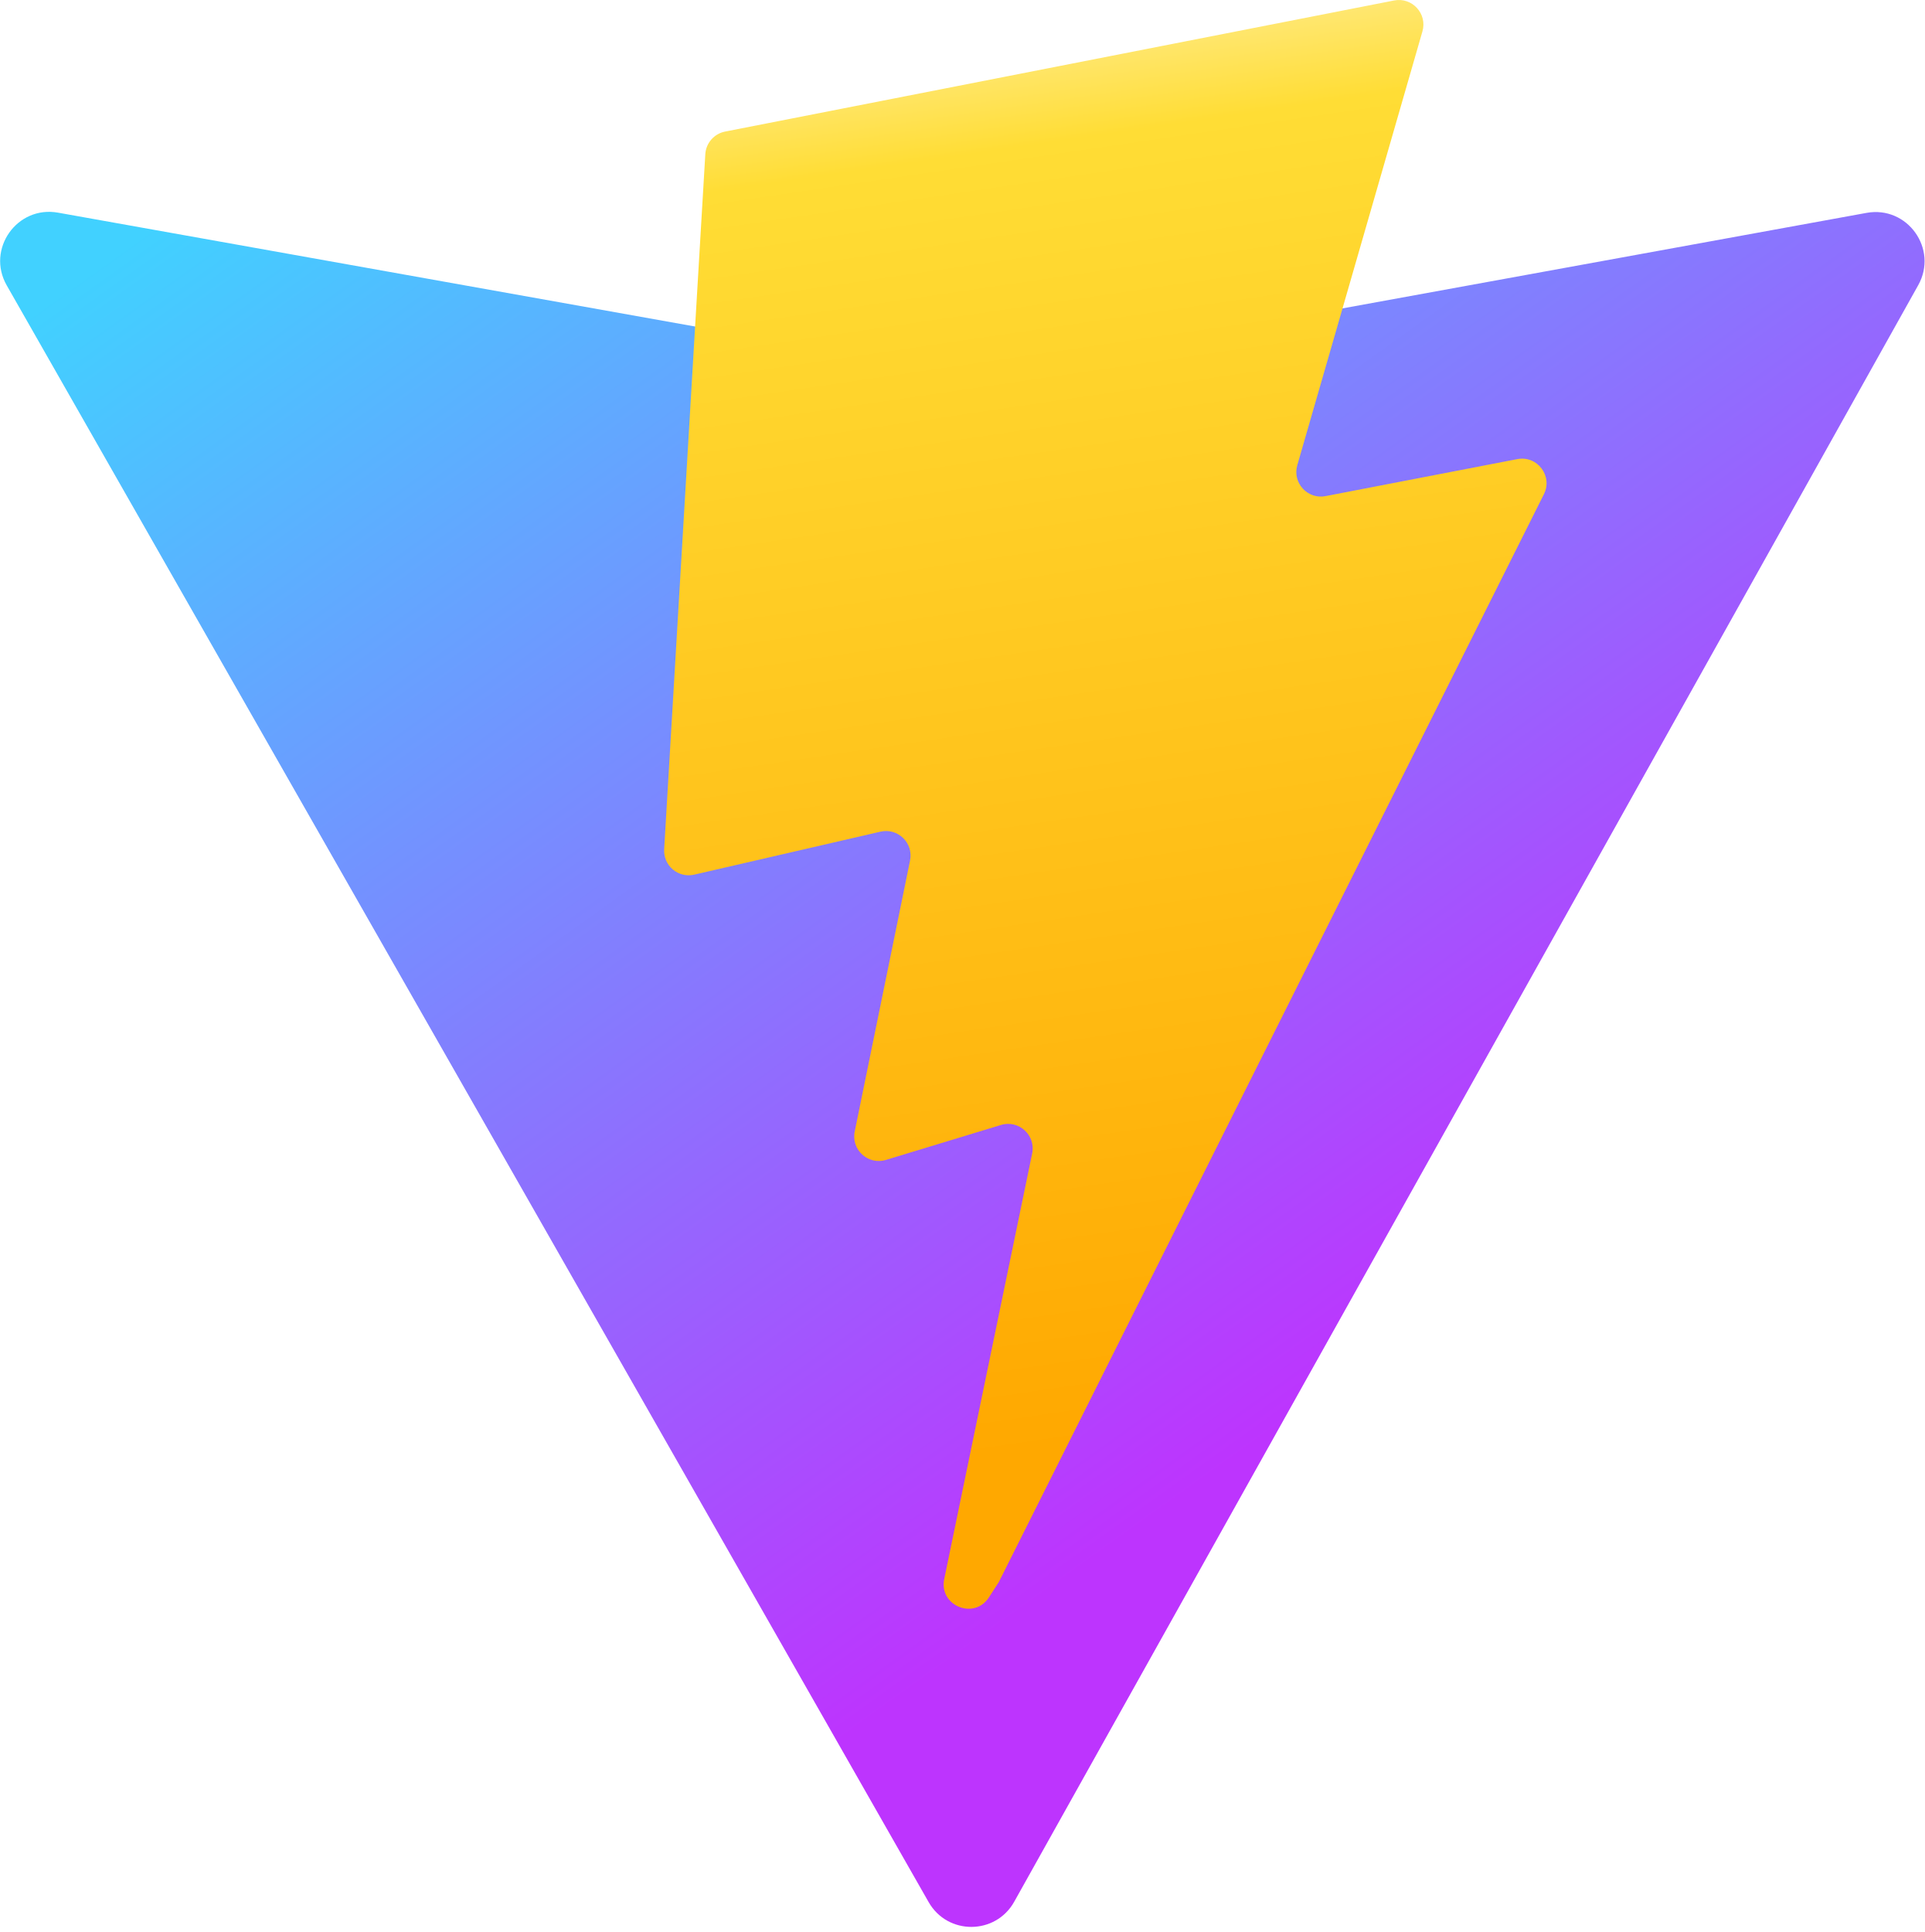
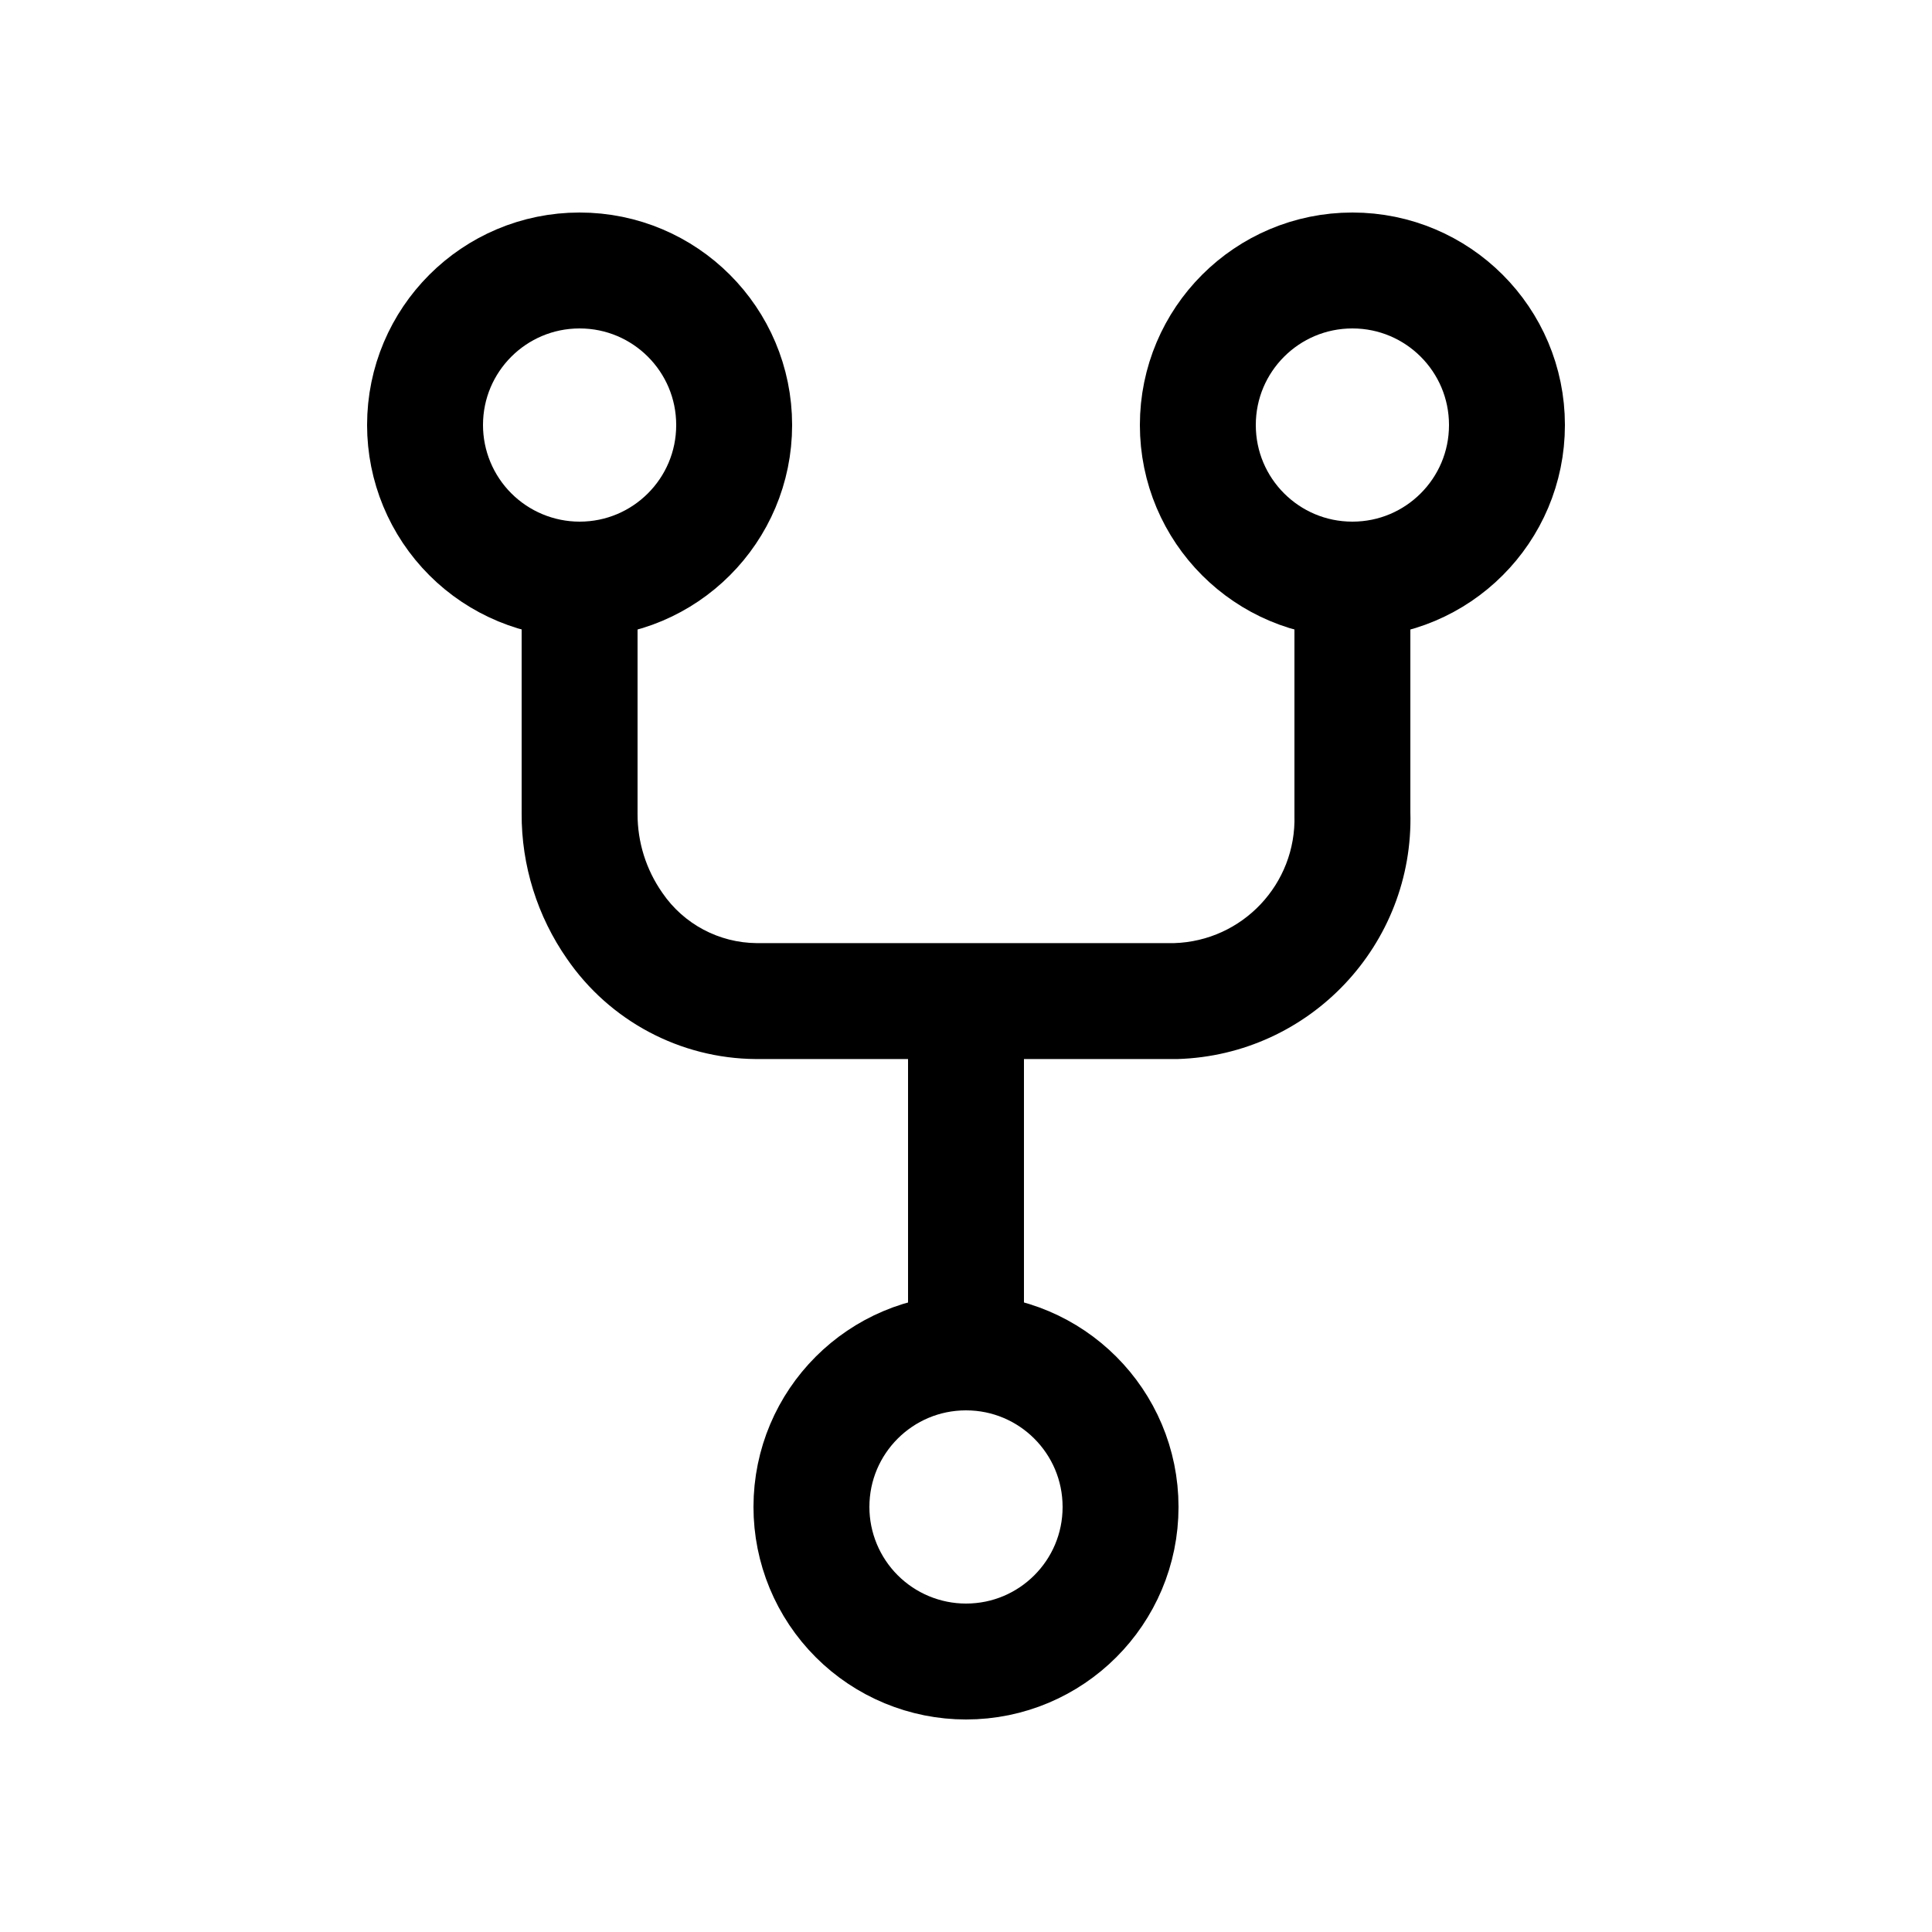
- <svg xmlns="http://www.w3.org/2000/svg" aria-hidden="true" role="img" class="iconify iconify--logos" width="31.88" height="32" preserveAspectRatio="xMidYMid meet" viewBox="0 0 256 257">
-   <defs>
-     <linearGradient id="IconifyId1813088fe1fbc01fb466" x1="-.828%" x2="57.636%" y1="7.652%" y2="78.411%">
-       <stop offset="0%" stop-color="#41D1FF" />
-       <stop offset="100%" stop-color="#BD34FE" />
-     </linearGradient>
-     <linearGradient id="IconifyId1813088fe1fbc01fb467" x1="43.376%" x2="50.316%" y1="2.242%" y2="89.03%">
-       <stop offset="0%" stop-color="#FFEA83" />
-       <stop offset="8.333%" stop-color="#FFDD35" />
-       <stop offset="100%" stop-color="#FFA800" />
-     </linearGradient>
-   </defs>
-   <path fill="url(#IconifyId1813088fe1fbc01fb466)" d="M255.153 37.938L134.897 252.976c-2.483 4.44-8.862 4.466-11.382.048L.875 37.958c-2.746-4.814 1.371-10.646 6.827-9.67l120.385 21.517a6.537 6.537 0 0 0 2.322-.004l117.867-21.483c5.438-.991 9.574 4.796 6.877 9.62Z" />
-   <path fill="url(#IconifyId1813088fe1fbc01fb467)" d="M185.432.063L96.44 17.501a3.268 3.268 0 0 0-2.634 3.014l-5.474 92.456a3.268 3.268 0 0 0 3.997 3.378l24.777-5.718c2.318-.535 4.413 1.507 3.936 3.838l-7.361 36.047c-.495 2.426 1.782 4.5 4.151 3.78l15.304-4.649c2.372-.72 4.652 1.36 4.15 3.788l-11.698 56.621c-.732 3.542 3.979 5.473 5.943 2.437l1.313-2.028l72.516-144.72c1.215-2.423-.88-5.186-3.54-4.672l-25.505 4.922c-2.396.462-4.435-1.77-3.759-4.114l16.646-57.705c.677-2.35-1.37-4.583-3.769-4.113Z" />
+ <svg xmlns="http://www.w3.org/2000/svg" width="800px" height="800px" viewBox="0 -0.5 25 25" fill="none">
+   <path fill-rule="evenodd" clip-rule="evenodd" d="M5.5 5C5.5 3.895 6.395 3 7.5 3C8.605 3 9.5 3.895 9.5 5C9.5 6.105 8.605 7 7.5 7C6.97 7 6.461 6.789 6.086 6.414C5.711 6.039 5.5 5.53 5.5 5Z" stroke="#000000" stroke-width="1.5" stroke-linecap="round" stroke-linejoin="round" />
+   <path fill-rule="evenodd" clip-rule="evenodd" d="M15.5 5C15.5 3.895 16.395 3 17.5 3C18.605 3 19.5 3.895 19.5 5C19.5 6.105 18.605 7 17.5 7C16.395 7 15.5 6.105 15.5 5Z" stroke="#000000" stroke-width="1.5" stroke-linecap="round" stroke-linejoin="round" />
+   <path fill-rule="evenodd" clip-rule="evenodd" d="M10.5 19C10.5 17.895 11.395 17 12.5 17C13.605 17 14.5 17.895 14.5 19C14.5 20.105 13.605 21 12.5 21C11.97 21 11.461 20.789 11.086 20.414C10.711 20.039 10.5 19.53 10.5 19Z" stroke="#000000" stroke-width="1.5" stroke-linecap="round" stroke-linejoin="round" />
+   <path d="M8.25 7C8.25 6.586 7.914 6.25 7.5 6.25C7.086 6.25 6.75 6.586 6.75 7H8.25ZM7.5 10.03L8.25 10.033V10.03H7.5ZM7.953 11.479L8.572 11.055L8.568 11.049L7.953 11.479ZM9.786 12.454L9.78 13.204H9.786V12.454ZM15.214 12.454V13.204C15.222 13.204 15.229 13.204 15.237 13.204L15.214 12.454ZM17.5 10.03H16.75C16.75 10.037 16.75 10.044 16.75 10.051L17.5 10.03ZM18.25 7C18.25 6.586 17.914 6.25 17.5 6.25C17.086 6.25 16.75 6.586 16.75 7H18.25ZM11.75 17C11.75 17.414 12.086 17.75 12.5 17.75C12.914 17.75 13.25 17.414 13.25 17H11.75ZM13.25 12.455C13.25 12.041 12.914 11.705 12.5 11.705C12.086 11.705 11.75 12.041 11.75 12.455H13.25ZM6.75 7V10.03H8.25V7H6.75ZM6.75 10.027C6.747 10.7 6.953 11.357 7.338 11.909L8.568 11.049C8.36 10.751 8.249 10.396 8.25 10.033L6.75 10.027ZM7.334 11.903C7.888 12.711 8.801 13.197 9.78 13.204L9.792 11.704C9.303 11.7 8.848 11.458 8.572 11.055L7.334 11.903ZM9.786 13.204H15.214V11.704H9.786V13.204ZM15.237 13.204C16.95 13.152 18.299 11.722 18.25 10.009L16.75 10.051C16.776 10.938 16.078 11.678 15.191 11.704L15.237 13.204ZM18.25 10.03V7H16.75V10.03H18.25ZM13.25 17V12.455H11.75V17H13.25Z" fill="#000000" />
</svg>
